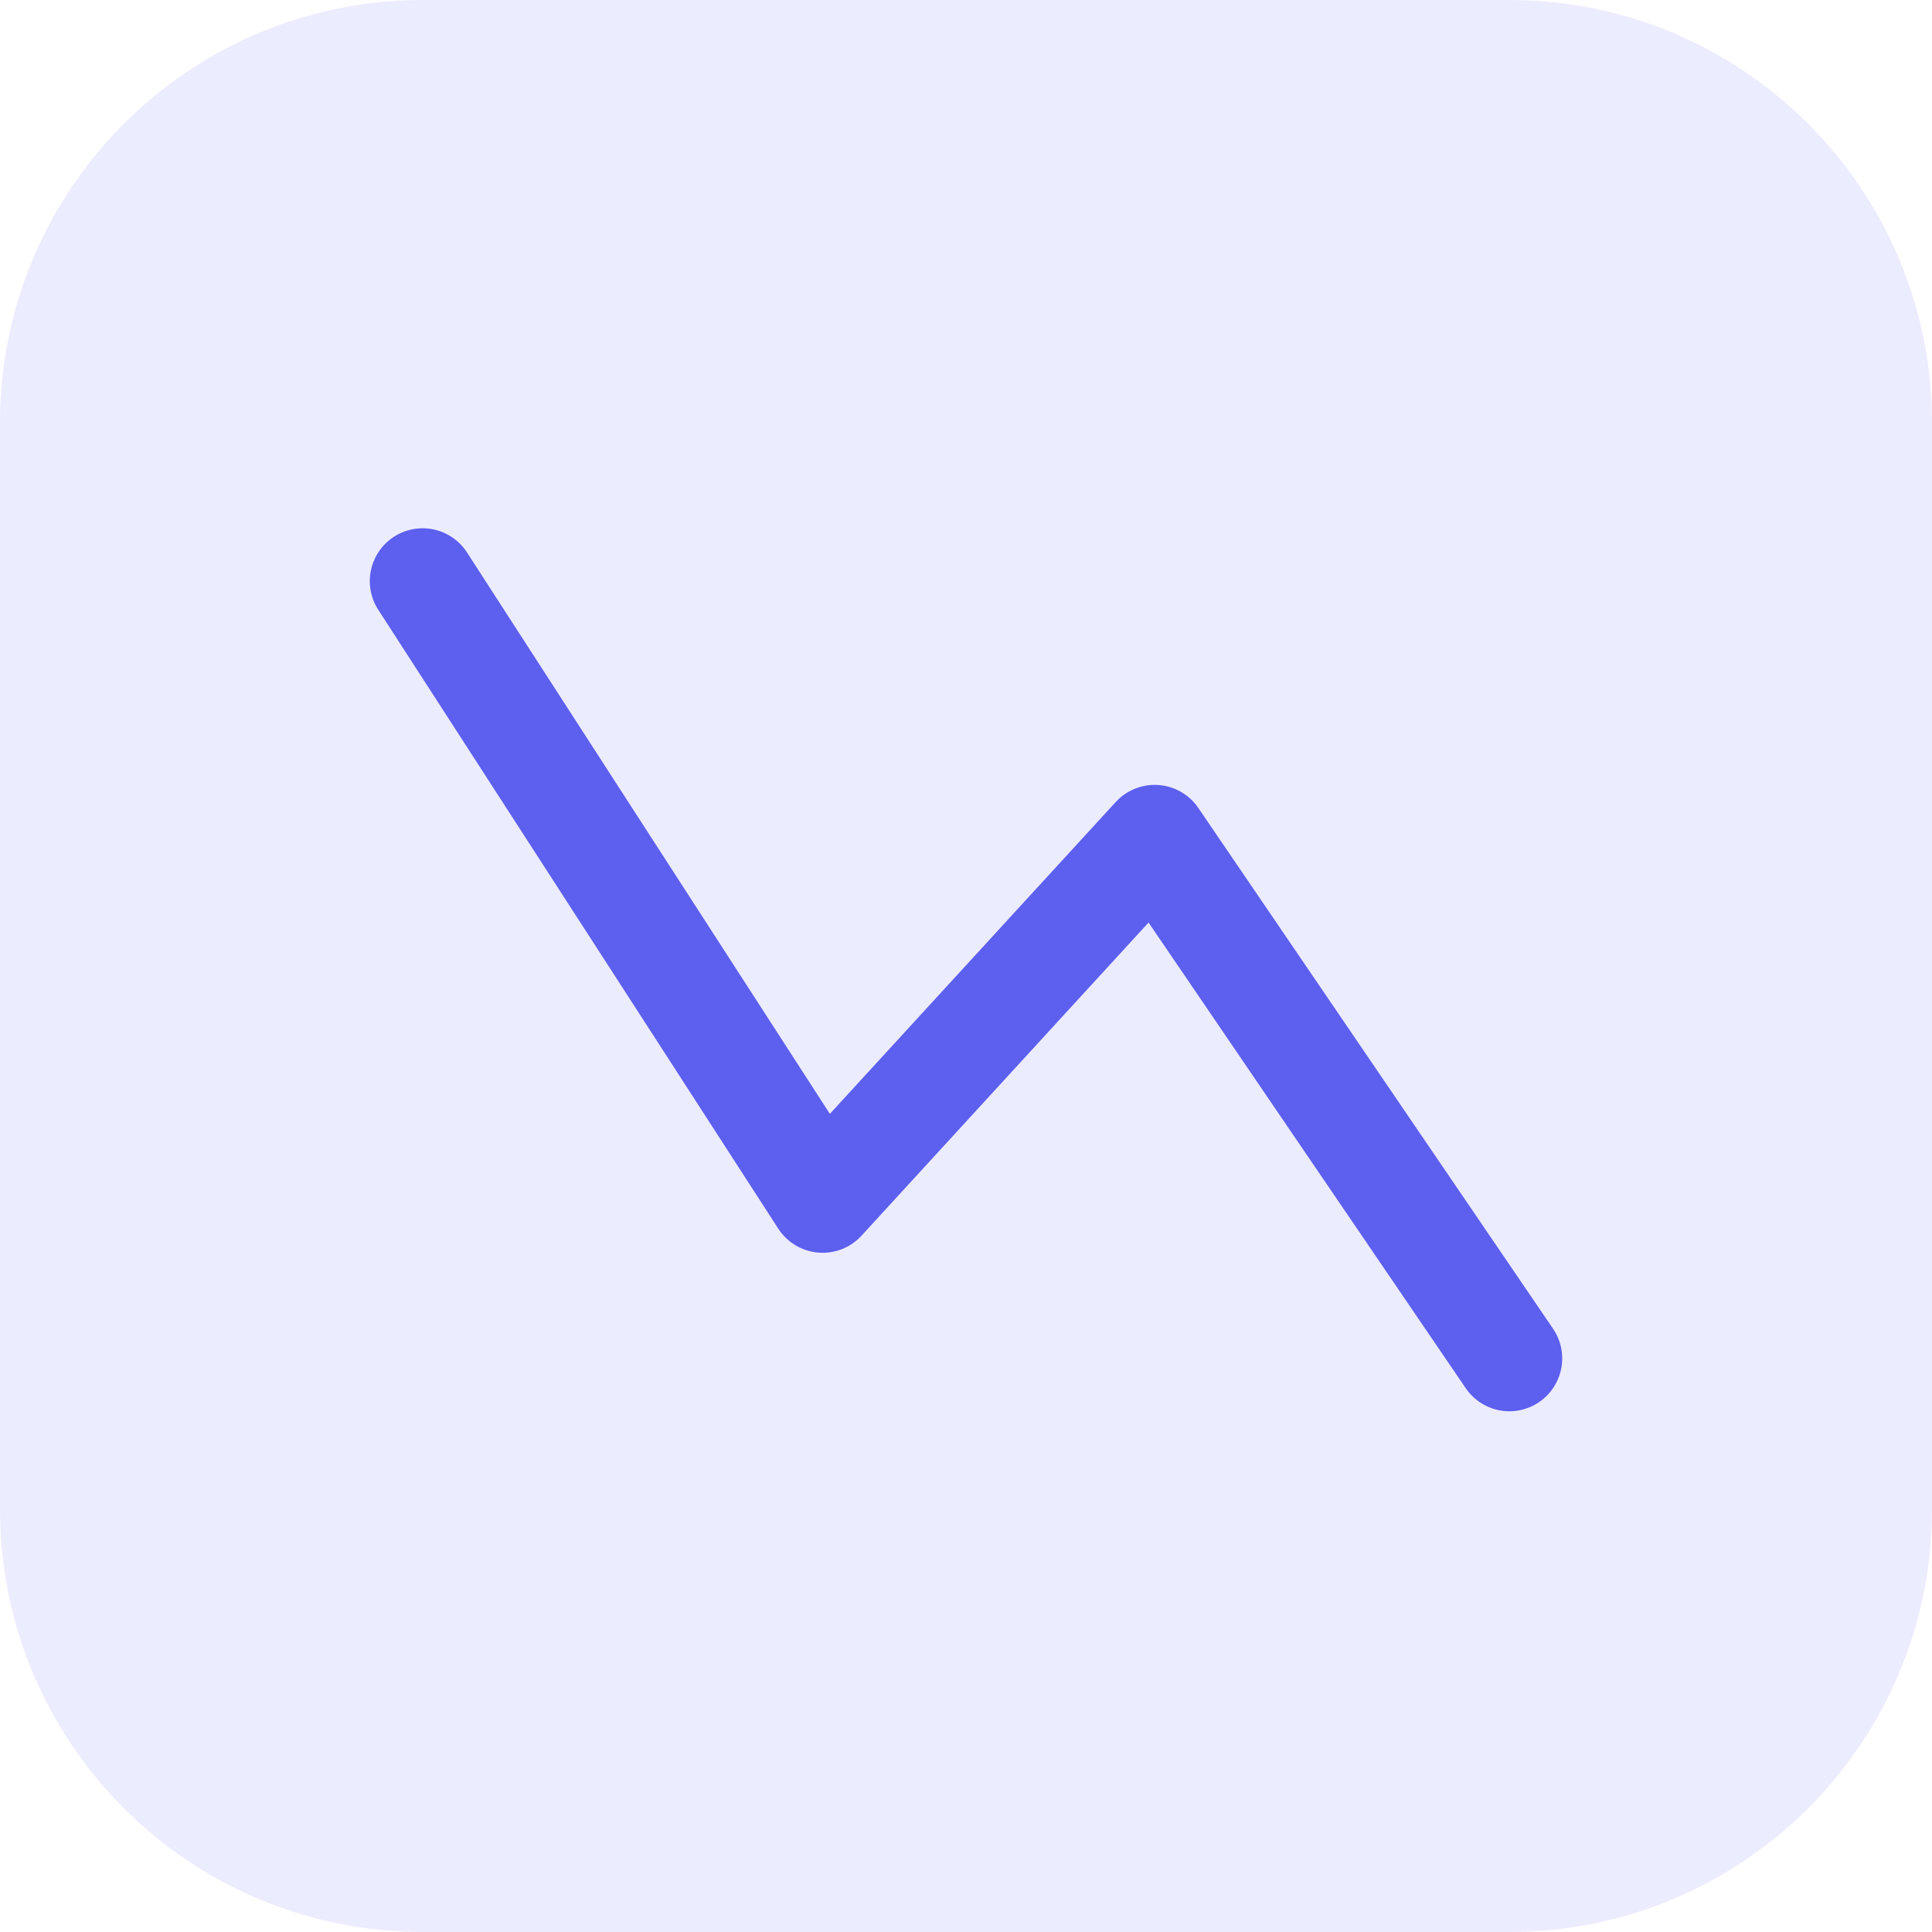
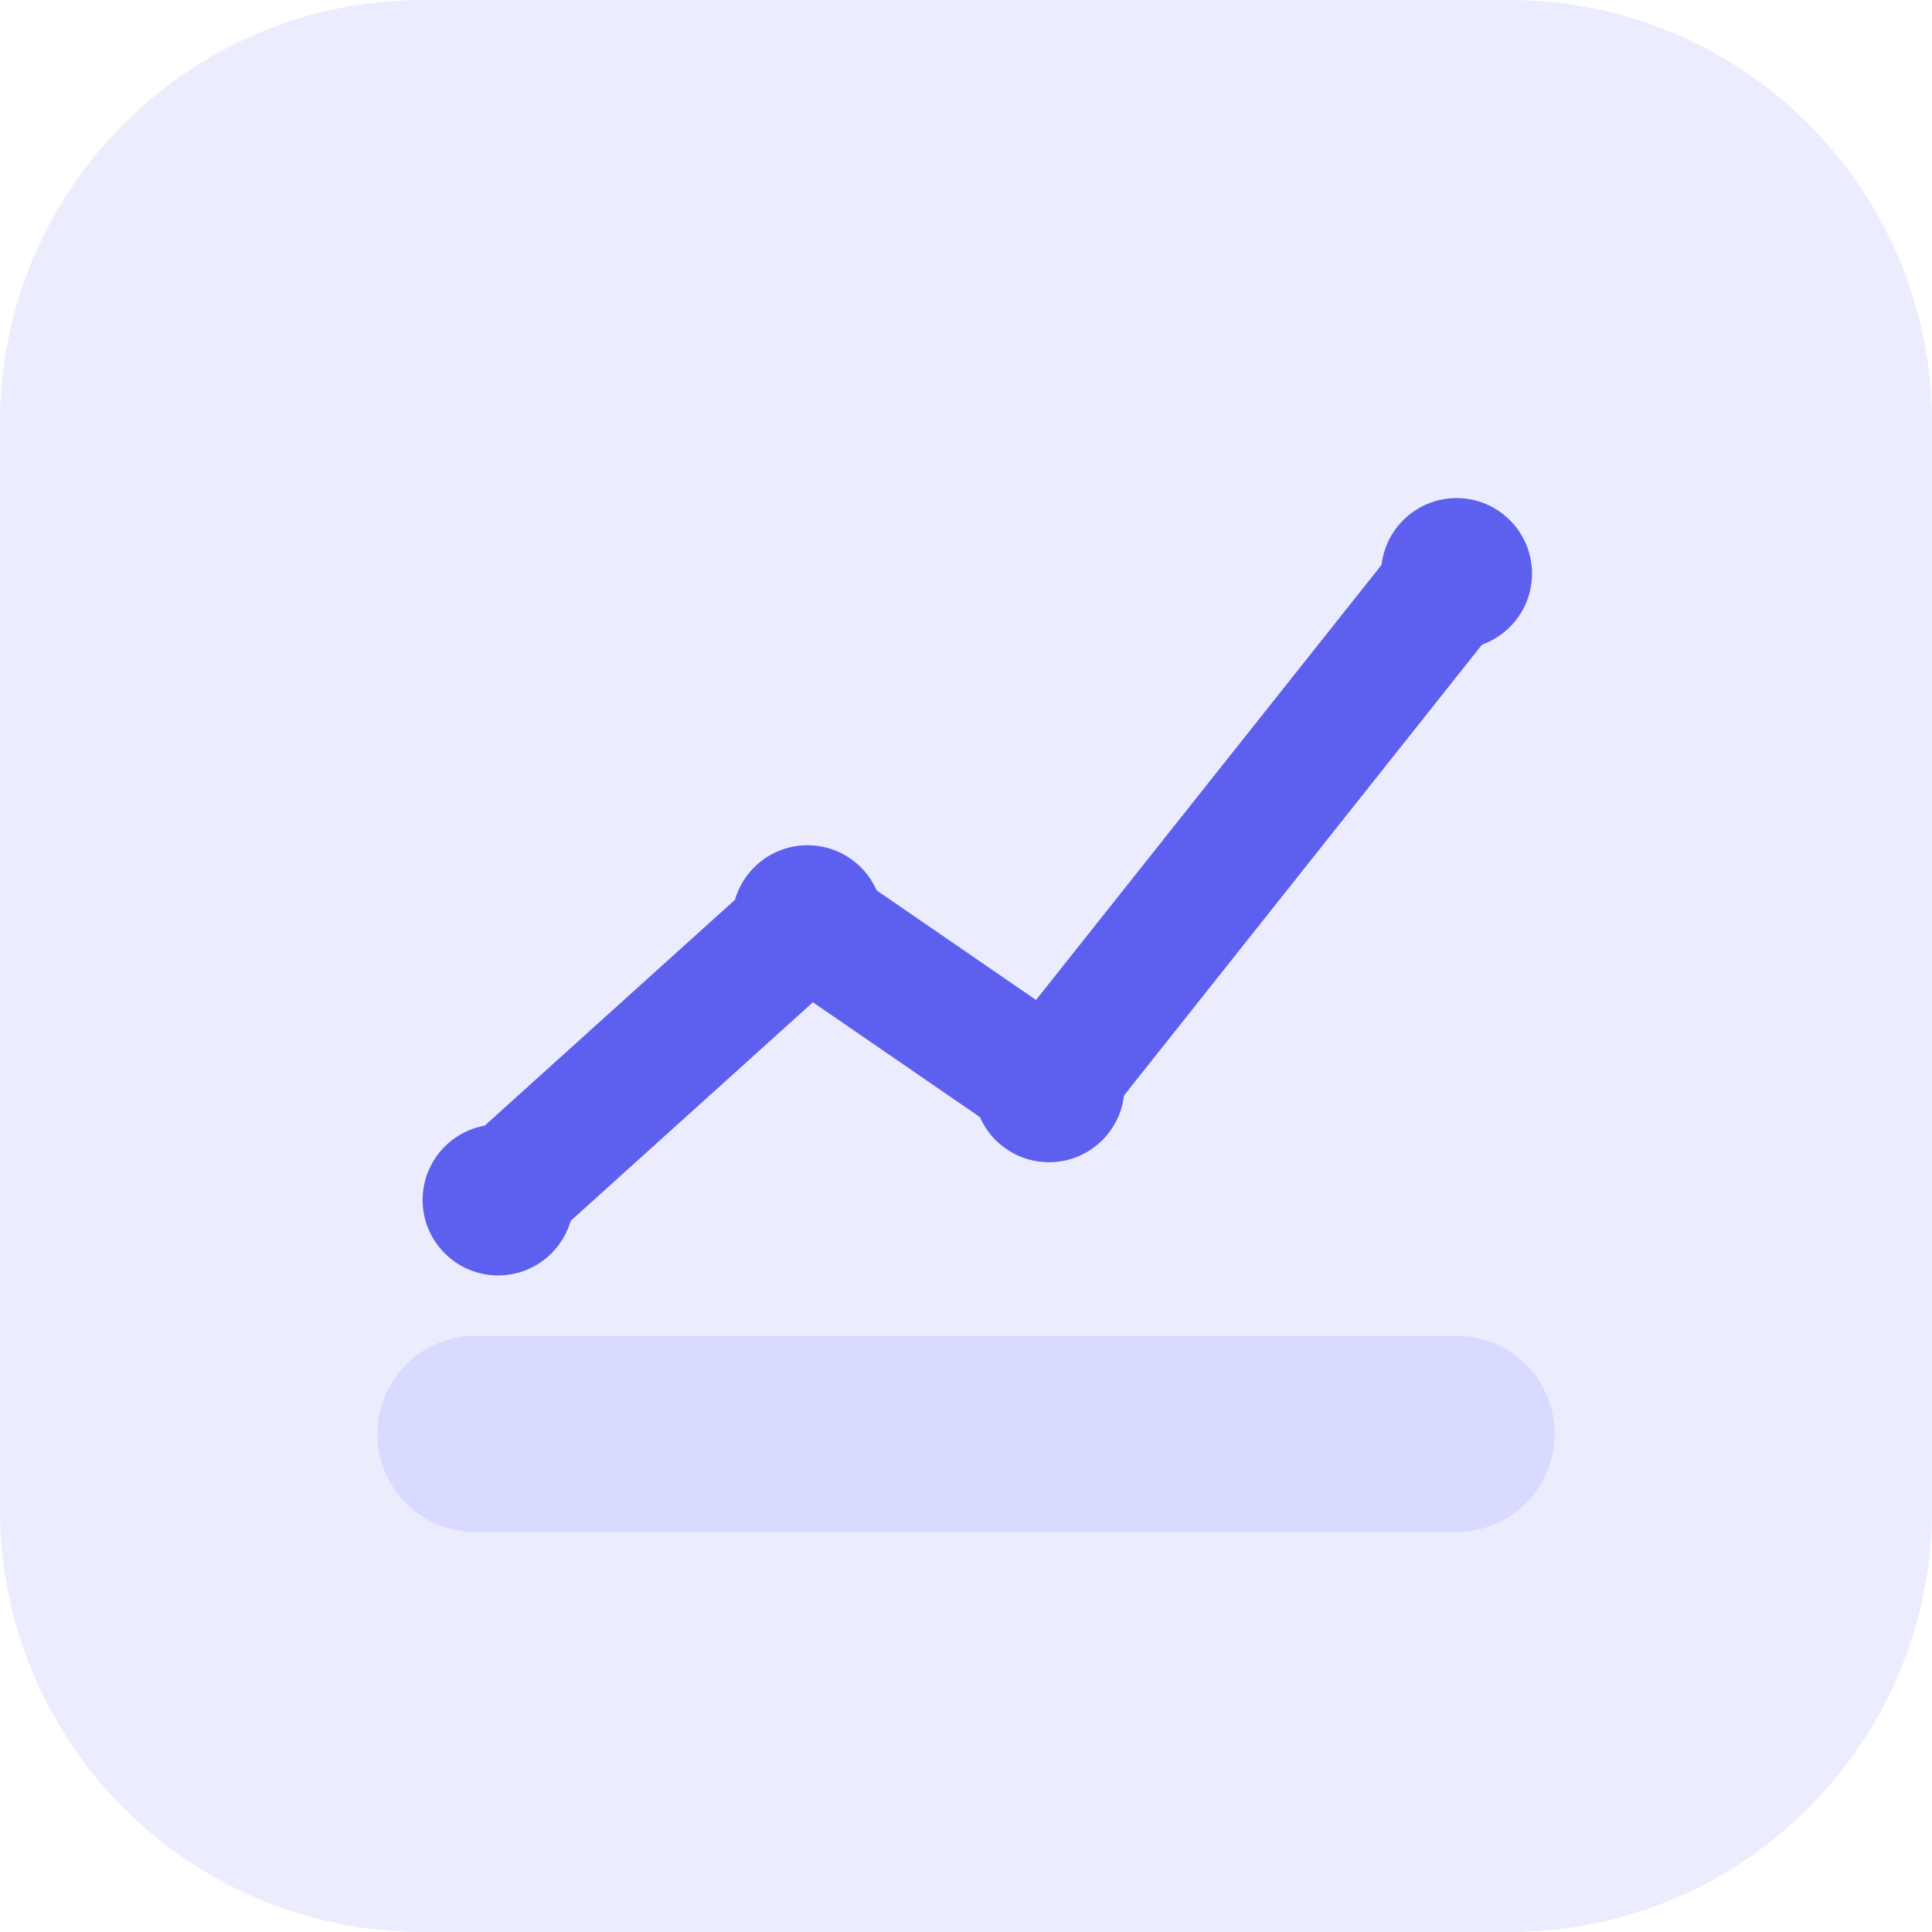
<svg xmlns="http://www.w3.org/2000/svg" width="512" height="512" viewBox="0 0 512 512" fill="none" role="img" aria-labelledby="title desc">
  <rect width="512" height="512" rx="112" fill="#ECECFF" />
-   <path d="M112 154L218 318L306 222L400 360" stroke="#5D5FEF" stroke-width="28" stroke-linecap="round" stroke-linejoin="round" />
+   <path d="M126 354H386C400.359 354 412 365.641 412 380C412 394.359 400.359 406 386 406H126C111.641 406 100 394.359 100 380C100 365.641 111.641 354 126 354Z" fill="#D9DAFF" />
+   <path d="M132 318L214 244L278 288L386 152" stroke="#5D5FEF" stroke-width="34" stroke-linecap="round" stroke-linejoin="round" />
+   <circle cx="132" cy="318" r="20" fill="#5D5FEF" />
+   <circle cx="214" cy="244" r="20" fill="#5D5FEF" />
+   <circle cx="278" cy="288" r="20" fill="#5D5FEF" />
+   <circle cx="386" cy="152" r="20" fill="#5D5FEF" />
</svg>
